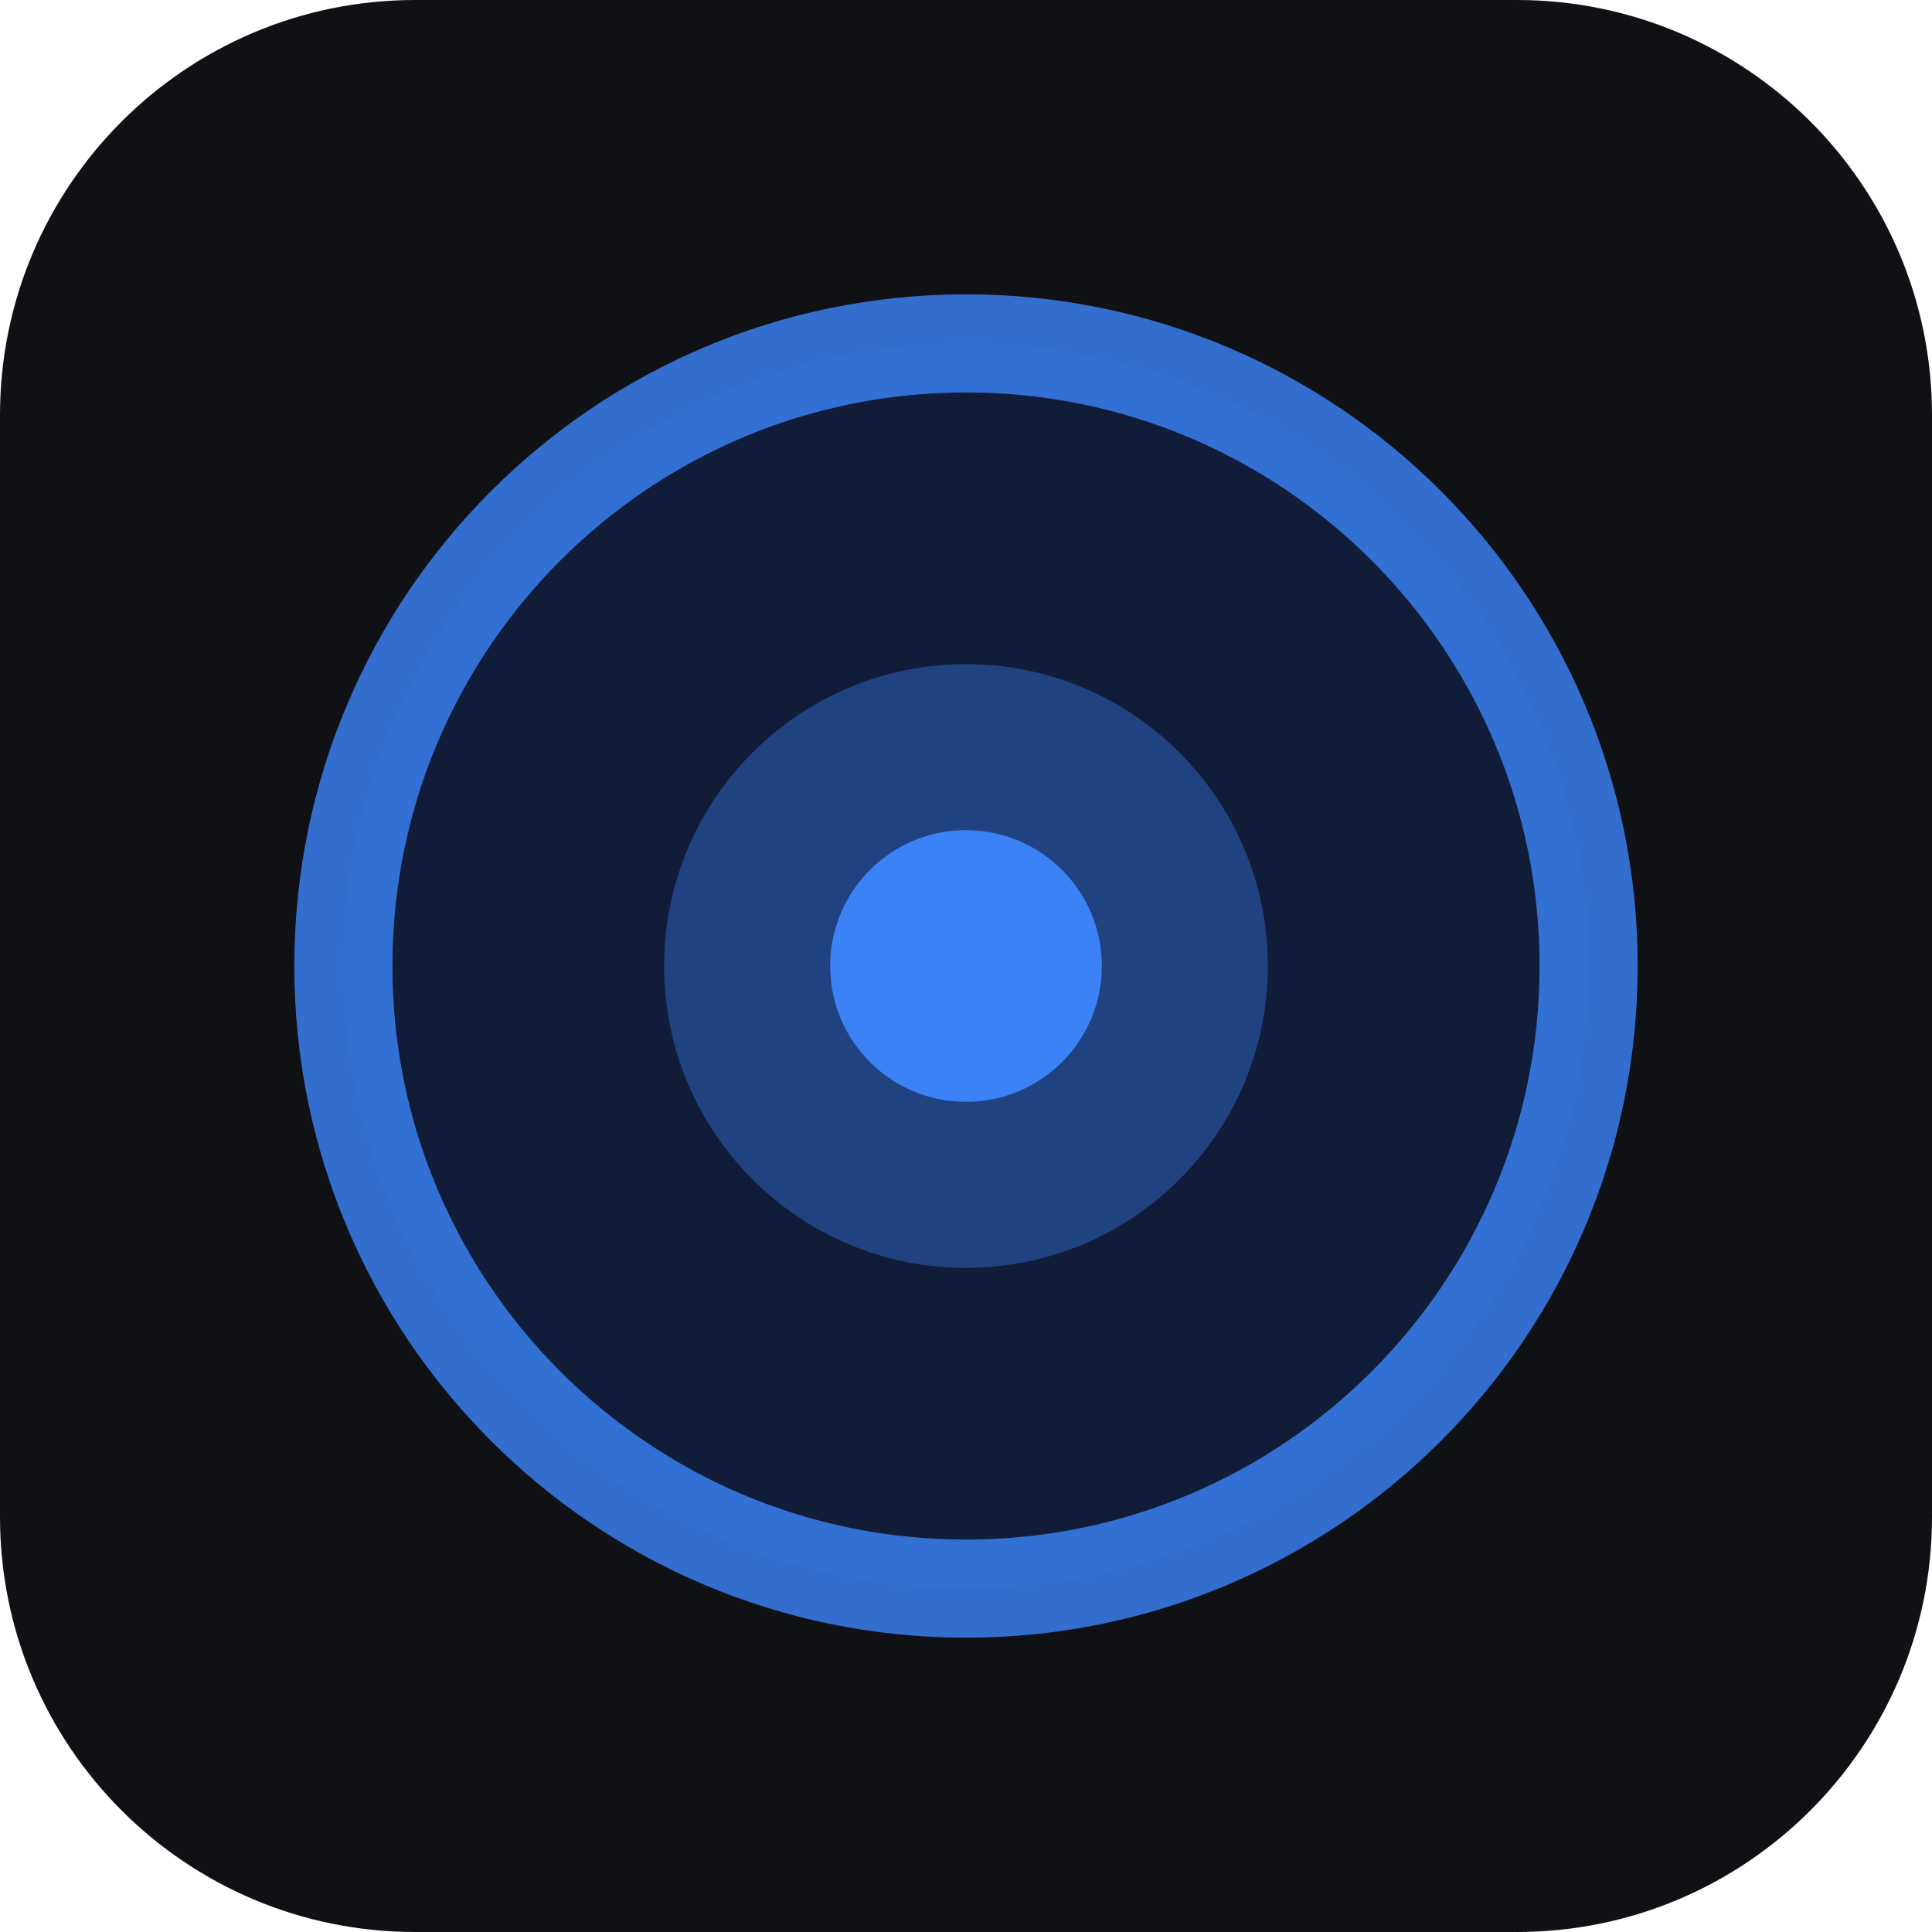
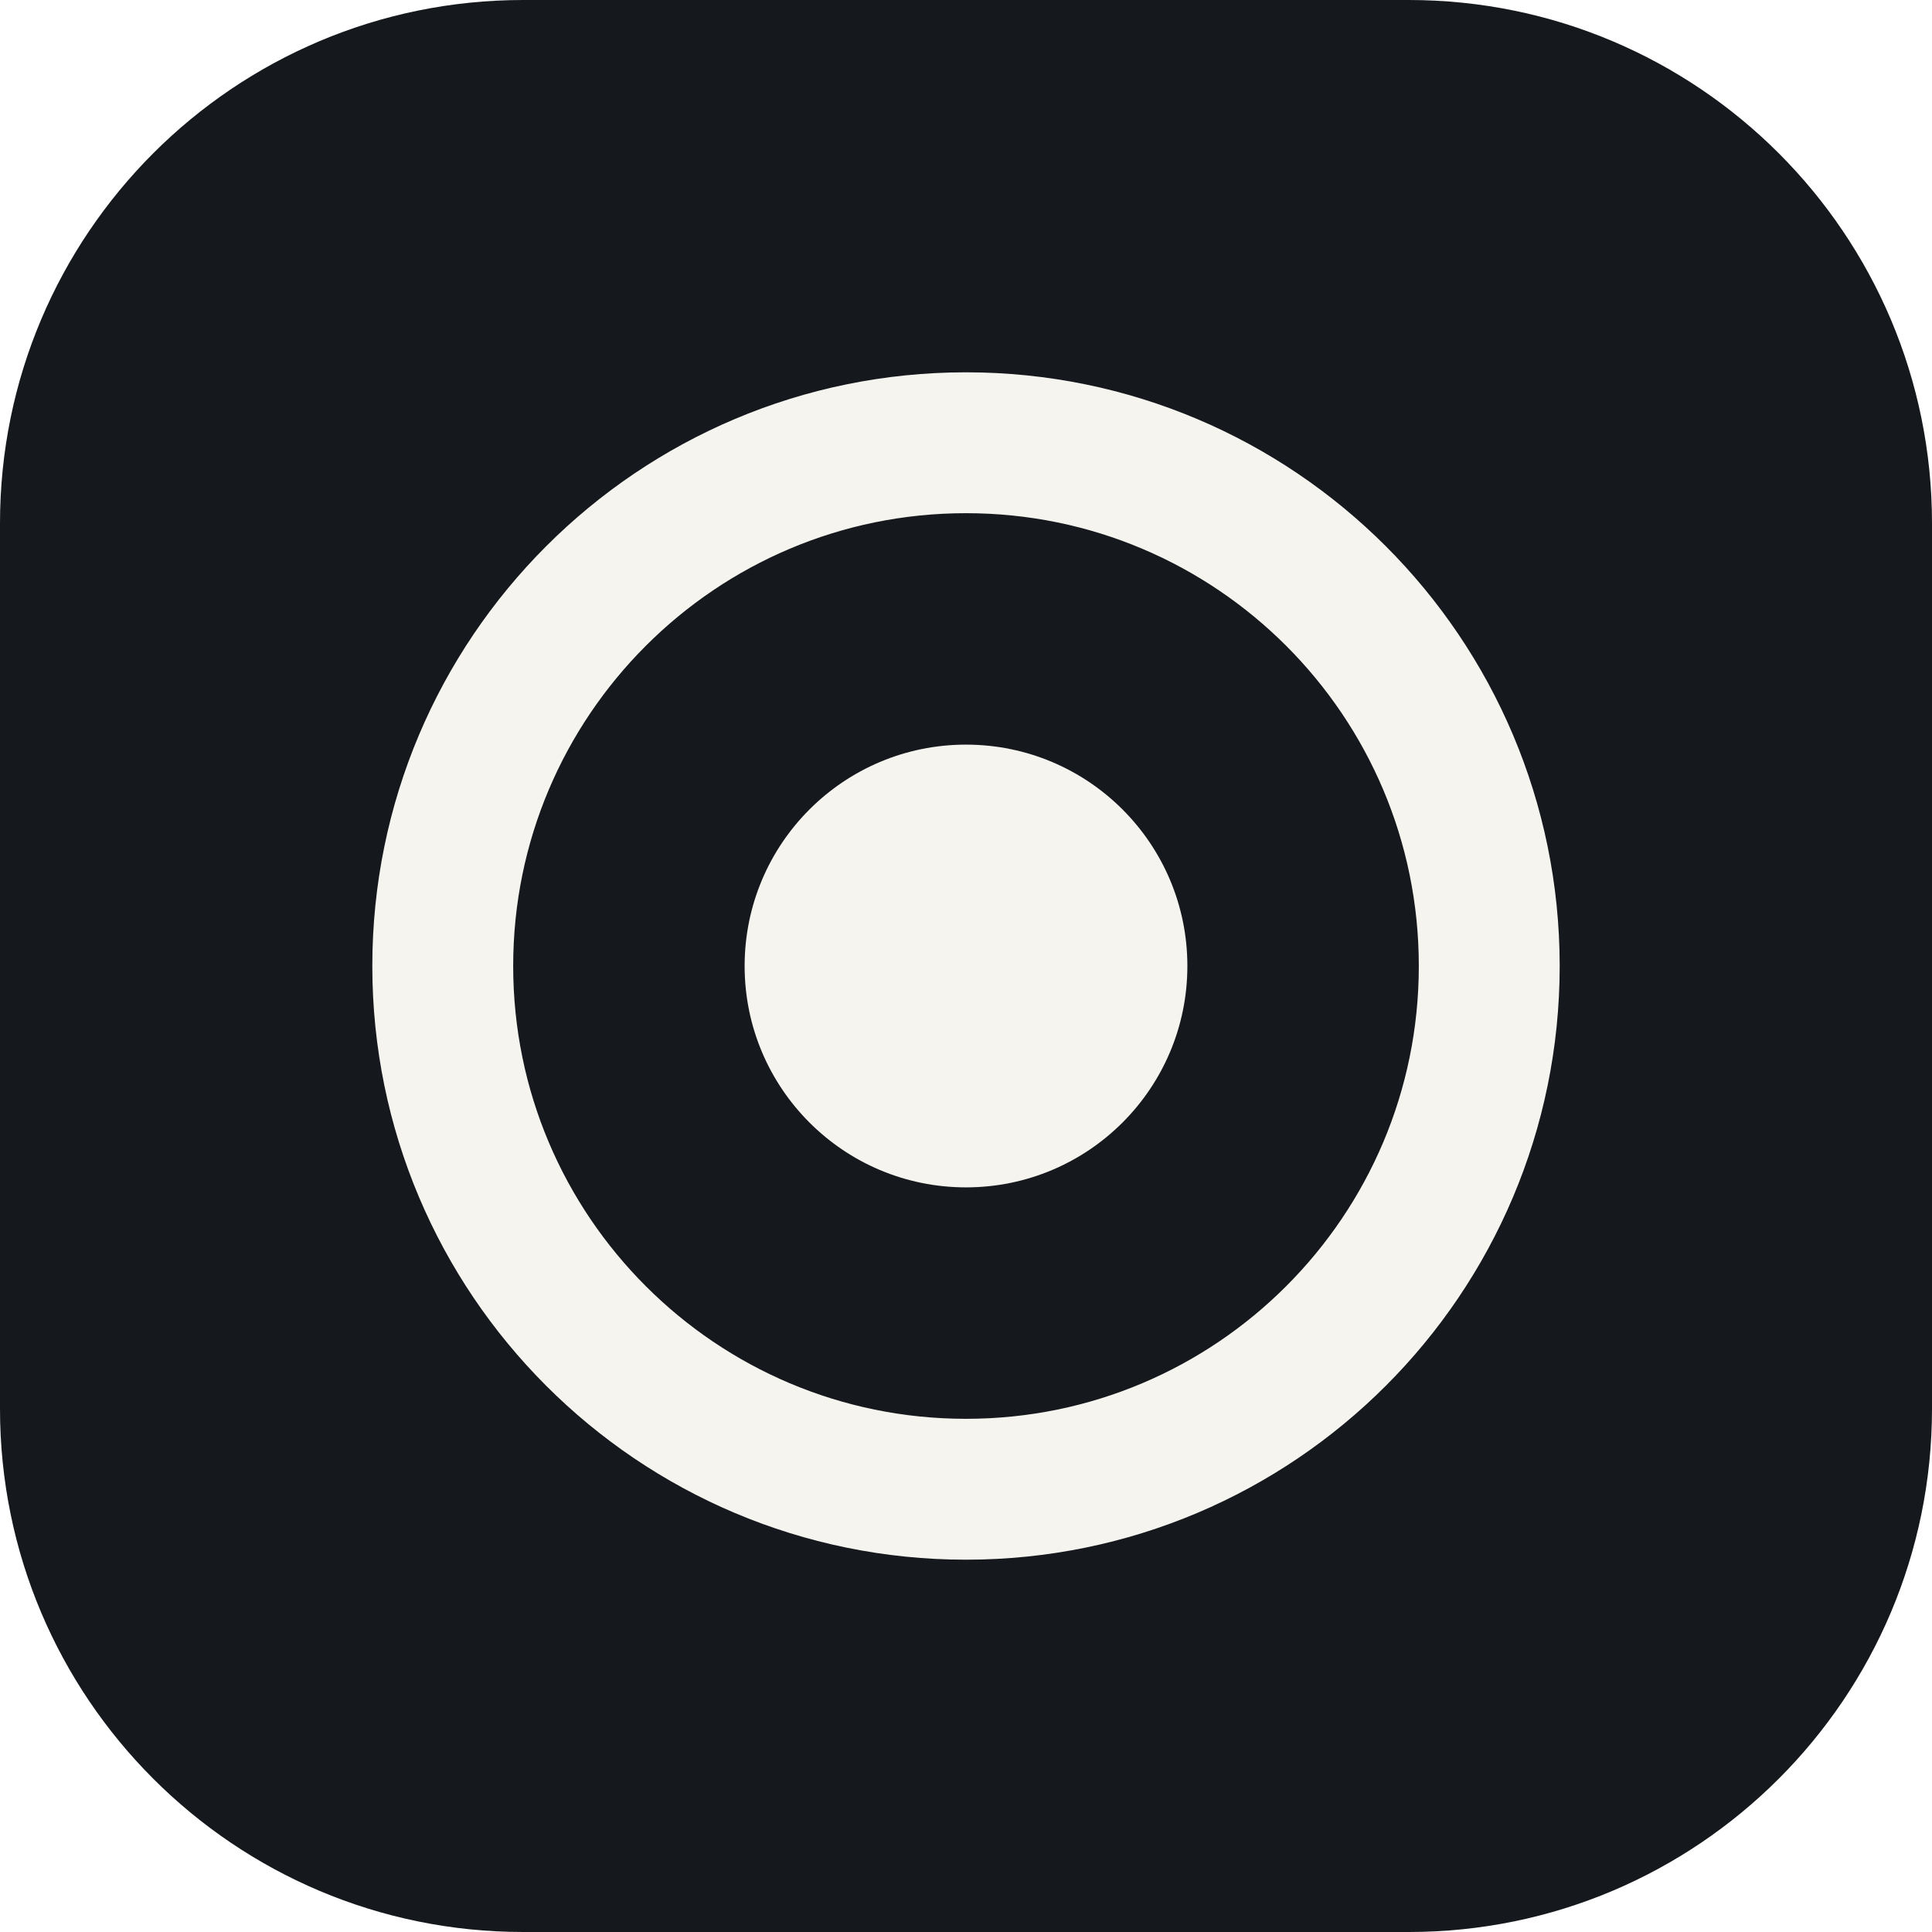
- <svg xmlns="http://www.w3.org/2000/svg" width="128" height="128" viewBox="0 0 1024 1024" role="img" aria-label="OrbySystems">
-   <rect width="1024" height="1024" rx="220" fill="#0f1115" />
-   <circle cx="512" cy="512" r="330" fill="#1d4ed8" fill-opacity="0.18" stroke="#3b82f6" stroke-width="52" stroke-opacity="0.82" />
-   <circle cx="512" cy="512" r="160" fill="#3b82f6" fill-opacity="0.38" />
-   <circle cx="512" cy="512" r="72" fill="#3b82f6" />
+ <svg xmlns="http://www.w3.org/2000/svg" width="128" height="128" viewBox="0 0 48 48" role="img" aria-label="OrbySystems">
+   <rect width="48" height="48" rx="13" fill="#15181c" />
+   <circle cx="24" cy="24" r="13" fill="none" stroke="#f6f4ef" stroke-width="3.5" />
+   <circle cx="24" cy="24" r="5.5" fill="#f6f4ef" />
</svg>
